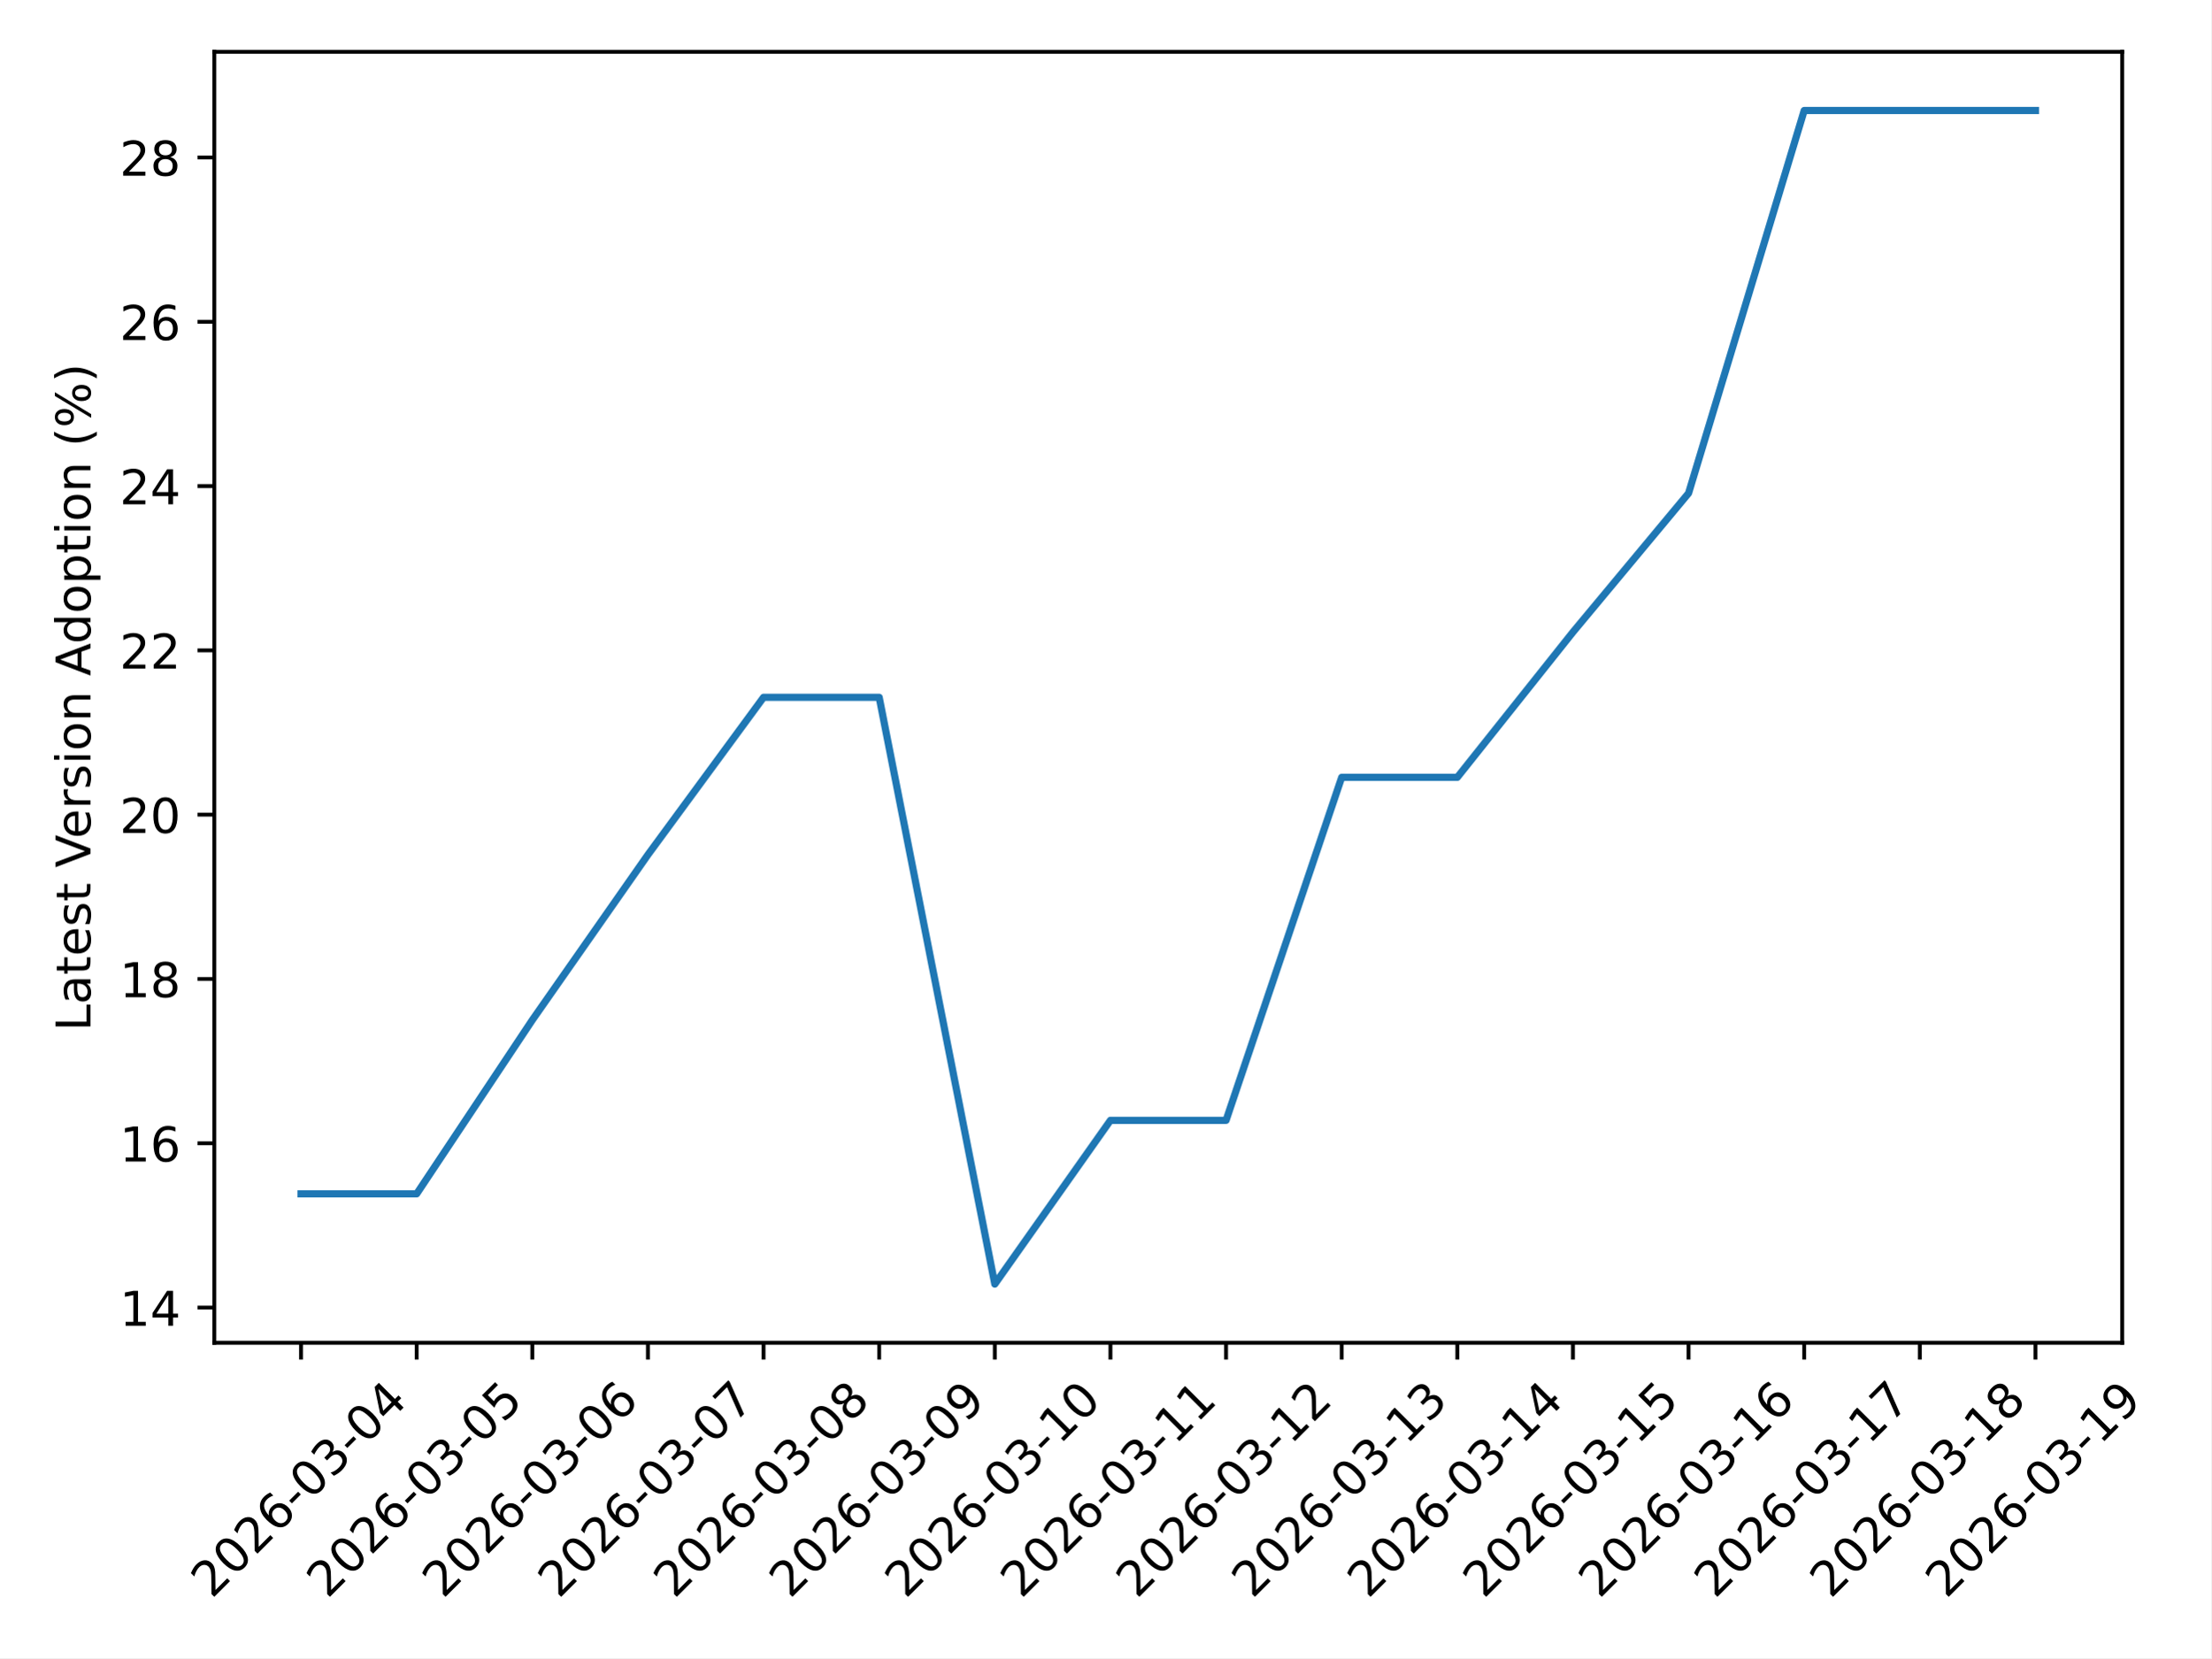
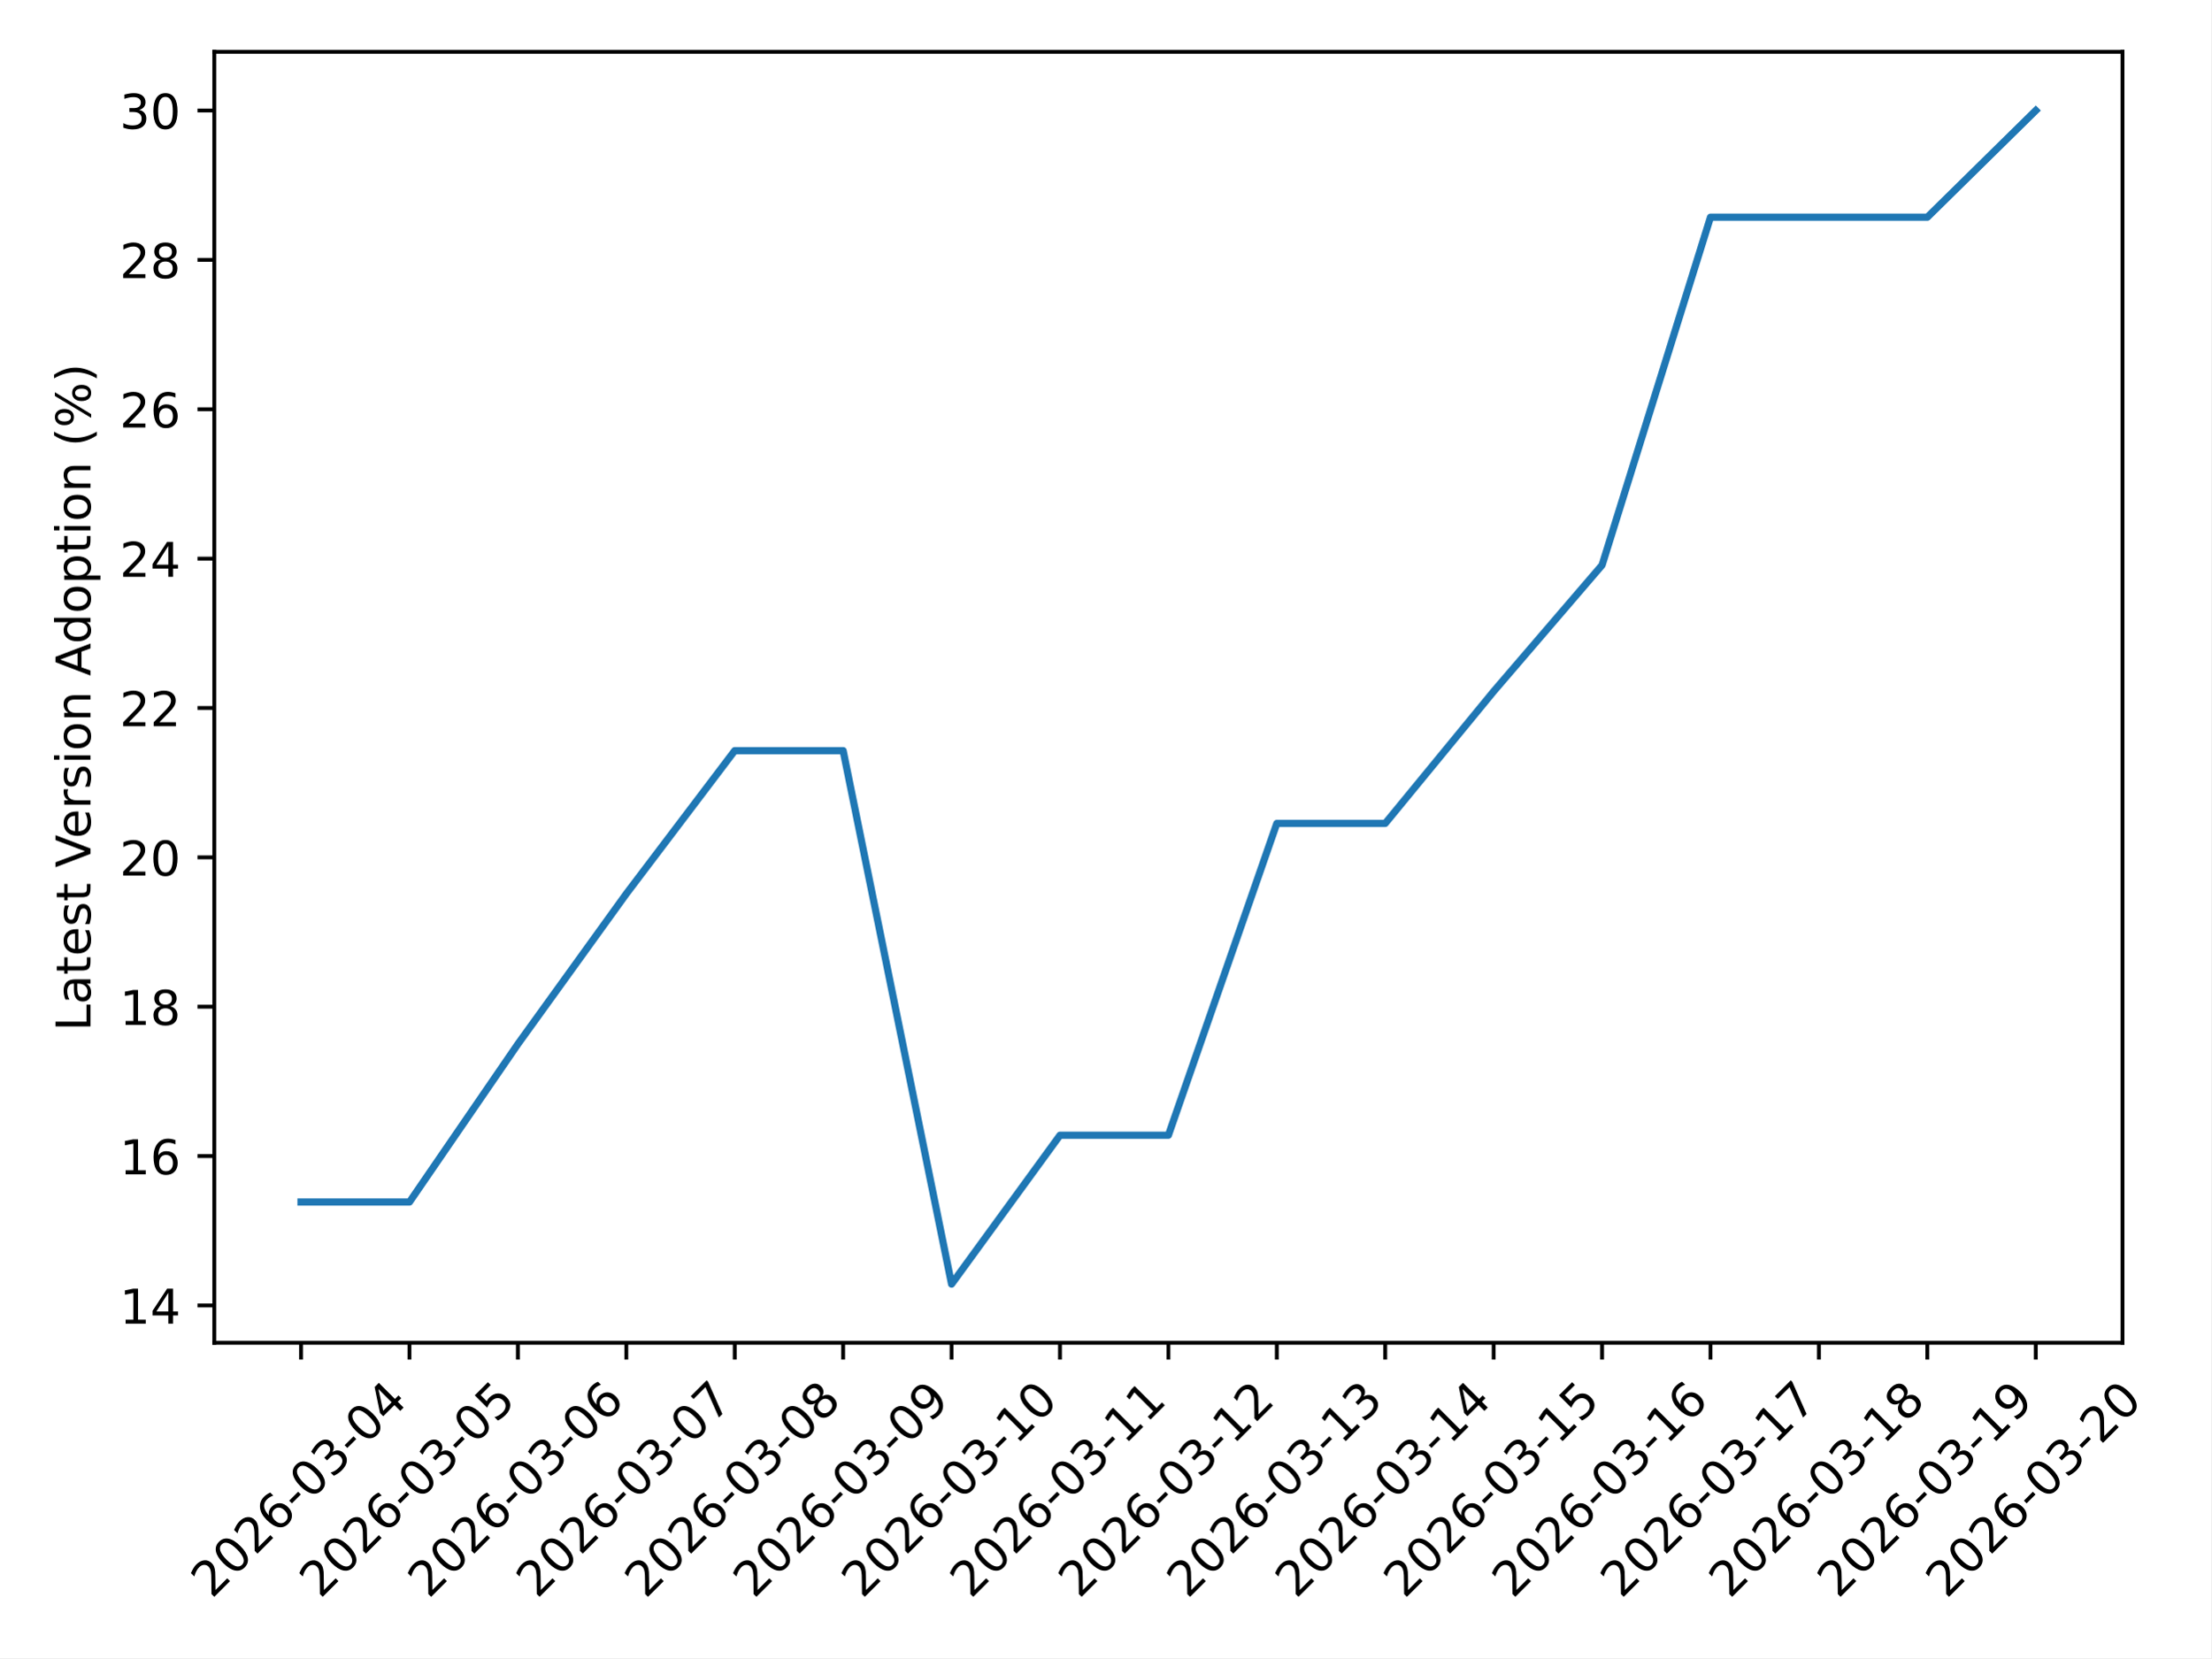
<svg xmlns="http://www.w3.org/2000/svg" xmlns:xlink="http://www.w3.org/1999/xlink" width="460.8pt" height="345.6pt" viewBox="0 0 460.8 345.6" version="1.1">
  <defs>
    <style type="text/css">*{stroke-linejoin: round; stroke-linecap: butt}</style>
  </defs>
  <g id="figure_1">
    <g id="patch_1">
      <path d="M 0 345.6  L 460.8 345.6  L 460.8 0  L 0 0  z " style="fill: #ffffff" />
    </g>
    <g id="axes_1">
      <g id="patch_2">
-         <path d="M 44.66 279.879  L 442.272 279.879  L 442.272 10.8  L 44.66 10.8  z " style="fill: #ffffff" />
+         <path d="M 44.66 279.879  L 442.336 279.879  L 442.336 10.8  L 44.66 10.8  z " style="fill: #ffffff" />
      </g>
      <g id="matplotlib.axis_1">
        <g id="xtick_1">
          <g id="line2d_1">
            <defs>
-               <path id="me29b261507" d="M 0 0  L 0 3.5  " style="stroke: #000000; stroke-width: 0.8" />
+               <path id="m768ea8f24a" d="M 0 0  L 0 3.5  " style="stroke: #000000; stroke-width: 0.8" />
            </defs>
            <g>
-               <use xlink:href="#me29b261507" x="62.733" y="279.879" style="stroke: #000000; stroke-width: 0.8" />
+               <use xlink:href="#m768ea8f24a" x="62.736" y="279.879" style="stroke: #000000; stroke-width: 0.8" />
            </g>
          </g>
          <g id="text_1">
-             <g transform="translate(44.13749 333.3462) rotate(-45) scale(0.1 -0.1)">
+             <g transform="translate(44.14038 333.3462) rotate(-45) scale(0.1 -0.1)">
              <defs>
                <path id="DejaVuSans-32" d="M 1228 531  L 3431 531  L 3431 0  L 469 0  L 469 531  Q 828 903 1448 1529  Q 2069 2156 2228 2338  Q 2531 2678 2651 2914  Q 2772 3150 2772 3378  Q 2772 3750 2511 3984  Q 2250 4219 1831 4219  Q 1534 4219 1204 4116  Q 875 4013 500 3803  L 500 4441  Q 881 4594 1212 4672  Q 1544 4750 1819 4750  Q 2544 4750 2975 4387  Q 3406 4025 3406 3419  Q 3406 3131 3298 2873  Q 3191 2616 2906 2266  Q 2828 2175 2409 1742  Q 1991 1309 1228 531  z " transform="scale(0.015625)" />
                <path id="DejaVuSans-30" d="M 2034 4250  Q 1547 4250 1301 3770  Q 1056 3291 1056 2328  Q 1056 1369 1301 889  Q 1547 409 2034 409  Q 2525 409 2770 889  Q 3016 1369 3016 2328  Q 3016 3291 2770 3770  Q 2525 4250 2034 4250  z M 2034 4750  Q 2819 4750 3233 4129  Q 3647 3509 3647 2328  Q 3647 1150 3233 529  Q 2819 -91 2034 -91  Q 1250 -91 836 529  Q 422 1150 422 2328  Q 422 3509 836 4129  Q 1250 4750 2034 4750  z " transform="scale(0.015625)" />
                <path id="DejaVuSans-36" d="M 2113 2584  Q 1688 2584 1439 2293  Q 1191 2003 1191 1497  Q 1191 994 1439 701  Q 1688 409 2113 409  Q 2538 409 2786 701  Q 3034 994 3034 1497  Q 3034 2003 2786 2293  Q 2538 2584 2113 2584  z M 3366 4563  L 3366 3988  Q 3128 4100 2886 4159  Q 2644 4219 2406 4219  Q 1781 4219 1451 3797  Q 1122 3375 1075 2522  Q 1259 2794 1537 2939  Q 1816 3084 2150 3084  Q 2853 3084 3261 2657  Q 3669 2231 3669 1497  Q 3669 778 3244 343  Q 2819 -91 2113 -91  Q 1303 -91 875 529  Q 447 1150 447 2328  Q 447 3434 972 4092  Q 1497 4750 2381 4750  Q 2619 4750 2861 4703  Q 3103 4656 3366 4563  z " transform="scale(0.015625)" />
                <path id="DejaVuSans-2d" d="M 313 2009  L 1997 2009  L 1997 1497  L 313 1497  L 313 2009  z " transform="scale(0.015625)" />
                <path id="DejaVuSans-33" d="M 2597 2516  Q 3050 2419 3304 2112  Q 3559 1806 3559 1356  Q 3559 666 3084 287  Q 2609 -91 1734 -91  Q 1441 -91 1130 -33  Q 819 25 488 141  L 488 750  Q 750 597 1062 519  Q 1375 441 1716 441  Q 2309 441 2620 675  Q 2931 909 2931 1356  Q 2931 1769 2642 2001  Q 2353 2234 1838 2234  L 1294 2234  L 1294 2753  L 1863 2753  Q 2328 2753 2575 2939  Q 2822 3125 2822 3475  Q 2822 3834 2567 4026  Q 2313 4219 1838 4219  Q 1578 4219 1281 4162  Q 984 4106 628 3988  L 628 4550  Q 988 4650 1302 4700  Q 1616 4750 1894 4750  Q 2613 4750 3031 4423  Q 3450 4097 3450 3541  Q 3450 3153 3228 2886  Q 3006 2619 2597 2516  z " transform="scale(0.015625)" />
                <path id="DejaVuSans-34" d="M 2419 4116  L 825 1625  L 2419 1625  L 2419 4116  z M 2253 4666  L 3047 4666  L 3047 1625  L 3713 1625  L 3713 1100  L 3047 1100  L 3047 0  L 2419 0  L 2419 1100  L 313 1100  L 313 1709  L 2253 4666  z " transform="scale(0.015625)" />
              </defs>
              <use xlink:href="#DejaVuSans-32" />
              <use xlink:href="#DejaVuSans-30" transform="translate(63.62305 0)" />
              <use xlink:href="#DejaVuSans-32" transform="translate(127.2461 0)" />
              <use xlink:href="#DejaVuSans-36" transform="translate(190.8691 0)" />
              <use xlink:href="#DejaVuSans-2d" transform="translate(254.4922 0)" />
              <use xlink:href="#DejaVuSans-30" transform="translate(290.5762 0)" />
              <use xlink:href="#DejaVuSans-33" transform="translate(354.1992 0)" />
              <use xlink:href="#DejaVuSans-2d" transform="translate(417.8223 0)" />
              <use xlink:href="#DejaVuSans-30" transform="translate(453.9062 0)" />
              <use xlink:href="#DejaVuSans-34" transform="translate(517.5293 0)" />
            </g>
          </g>
        </g>
        <g id="xtick_2">
          <g id="line2d_2">
            <g>
-               <use xlink:href="#me29b261507" x="86.831" y="279.879" style="stroke: #000000; stroke-width: 0.8" />
+               <use xlink:href="#m768ea8f24a" x="85.331" y="279.879" style="stroke: #000000; stroke-width: 0.8" />
            </g>
          </g>
          <g id="text_2">
-             <g transform="translate(68.23521 333.3462) rotate(-45) scale(0.1 -0.1)">
+             <g transform="translate(66.73561 333.3462) rotate(-45) scale(0.1 -0.1)">
              <defs>
                <path id="DejaVuSans-35" d="M 691 4666  L 3169 4666  L 3169 4134  L 1269 4134  L 1269 2991  Q 1406 3038 1543 3061  Q 1681 3084 1819 3084  Q 2600 3084 3056 2656  Q 3513 2228 3513 1497  Q 3513 744 3044 326  Q 2575 -91 1722 -91  Q 1428 -91 1123 -41  Q 819 9 494 109  L 494 744  Q 775 591 1075 516  Q 1375 441 1709 441  Q 2250 441 2565 725  Q 2881 1009 2881 1497  Q 2881 1984 2565 2268  Q 2250 2553 1709 2553  Q 1456 2553 1204 2497  Q 953 2441 691 2322  L 691 4666  z " transform="scale(0.015625)" />
              </defs>
              <use xlink:href="#DejaVuSans-32" />
              <use xlink:href="#DejaVuSans-30" transform="translate(63.62305 0)" />
              <use xlink:href="#DejaVuSans-32" transform="translate(127.2461 0)" />
              <use xlink:href="#DejaVuSans-36" transform="translate(190.8691 0)" />
              <use xlink:href="#DejaVuSans-2d" transform="translate(254.4922 0)" />
              <use xlink:href="#DejaVuSans-30" transform="translate(290.5762 0)" />
              <use xlink:href="#DejaVuSans-33" transform="translate(354.1992 0)" />
              <use xlink:href="#DejaVuSans-2d" transform="translate(417.8223 0)" />
              <use xlink:href="#DejaVuSans-30" transform="translate(453.9062 0)" />
              <use xlink:href="#DejaVuSans-35" transform="translate(517.5293 0)" />
            </g>
          </g>
        </g>
        <g id="xtick_3">
          <g id="line2d_3">
            <g>
-               <use xlink:href="#me29b261507" x="110.929" y="279.879" style="stroke: #000000; stroke-width: 0.8" />
+               <use xlink:href="#m768ea8f24a" x="107.927" y="279.879" style="stroke: #000000; stroke-width: 0.8" />
            </g>
          </g>
          <g id="text_3">
-             <g transform="translate(92.33293 333.3462) rotate(-45) scale(0.1 -0.1)">
+             <g transform="translate(89.33084 333.3462) rotate(-45) scale(0.1 -0.1)">
              <use xlink:href="#DejaVuSans-32" />
              <use xlink:href="#DejaVuSans-30" transform="translate(63.62305 0)" />
              <use xlink:href="#DejaVuSans-32" transform="translate(127.2461 0)" />
              <use xlink:href="#DejaVuSans-36" transform="translate(190.8691 0)" />
              <use xlink:href="#DejaVuSans-2d" transform="translate(254.4922 0)" />
              <use xlink:href="#DejaVuSans-30" transform="translate(290.5762 0)" />
              <use xlink:href="#DejaVuSans-33" transform="translate(354.1992 0)" />
              <use xlink:href="#DejaVuSans-2d" transform="translate(417.8223 0)" />
              <use xlink:href="#DejaVuSans-30" transform="translate(453.9062 0)" />
              <use xlink:href="#DejaVuSans-36" transform="translate(517.5293 0)" />
            </g>
          </g>
        </g>
        <g id="xtick_4">
          <g id="line2d_4">
            <g>
-               <use xlink:href="#me29b261507" x="135.026" y="279.879" style="stroke: #000000; stroke-width: 0.8" />
+               <use xlink:href="#m768ea8f24a" x="130.522" y="279.879" style="stroke: #000000; stroke-width: 0.8" />
            </g>
          </g>
          <g id="text_4">
-             <g transform="translate(116.4307 333.3462) rotate(-45) scale(0.1 -0.1)">
+             <g transform="translate(111.9261 333.3462) rotate(-45) scale(0.1 -0.1)">
              <defs>
                <path id="DejaVuSans-37" d="M 525 4666  L 3525 4666  L 3525 4397  L 1831 0  L 1172 0  L 2766 4134  L 525 4134  L 525 4666  z " transform="scale(0.015625)" />
              </defs>
              <use xlink:href="#DejaVuSans-32" />
              <use xlink:href="#DejaVuSans-30" transform="translate(63.62305 0)" />
              <use xlink:href="#DejaVuSans-32" transform="translate(127.2461 0)" />
              <use xlink:href="#DejaVuSans-36" transform="translate(190.8691 0)" />
              <use xlink:href="#DejaVuSans-2d" transform="translate(254.4922 0)" />
              <use xlink:href="#DejaVuSans-30" transform="translate(290.5762 0)" />
              <use xlink:href="#DejaVuSans-33" transform="translate(354.1992 0)" />
              <use xlink:href="#DejaVuSans-2d" transform="translate(417.8223 0)" />
              <use xlink:href="#DejaVuSans-30" transform="translate(453.9062 0)" />
              <use xlink:href="#DejaVuSans-37" transform="translate(517.5293 0)" />
            </g>
          </g>
        </g>
        <g id="xtick_5">
          <g id="line2d_5">
            <g>
-               <use xlink:href="#me29b261507" x="159.124" y="279.879" style="stroke: #000000; stroke-width: 0.8" />
+               <use xlink:href="#m768ea8f24a" x="153.117" y="279.879" style="stroke: #000000; stroke-width: 0.8" />
            </g>
          </g>
          <g id="text_5">
-             <g transform="translate(140.5284 333.3462) rotate(-45) scale(0.1 -0.1)">
+             <g transform="translate(134.5213 333.3462) rotate(-45) scale(0.1 -0.1)">
              <defs>
                <path id="DejaVuSans-38" d="M 2034 2216  Q 1584 2216 1326 1975  Q 1069 1734 1069 1313  Q 1069 891 1326 650  Q 1584 409 2034 409  Q 2484 409 2743 651  Q 3003 894 3003 1313  Q 3003 1734 2745 1975  Q 2488 2216 2034 2216  z M 1403 2484  Q 997 2584 770 2862  Q 544 3141 544 3541  Q 544 4100 942 4425  Q 1341 4750 2034 4750  Q 2731 4750 3128 4425  Q 3525 4100 3525 3541  Q 3525 3141 3298 2862  Q 3072 2584 2669 2484  Q 3125 2378 3379 2068  Q 3634 1759 3634 1313  Q 3634 634 3220 271  Q 2806 -91 2034 -91  Q 1263 -91 848 271  Q 434 634 434 1313  Q 434 1759 690 2068  Q 947 2378 1403 2484  z M 1172 3481  Q 1172 3119 1398 2916  Q 1625 2713 2034 2713  Q 2441 2713 2670 2916  Q 2900 3119 2900 3481  Q 2900 3844 2670 4047  Q 2441 4250 2034 4250  Q 1625 4250 1398 4047  Q 1172 3844 1172 3481  z " transform="scale(0.015625)" />
              </defs>
              <use xlink:href="#DejaVuSans-32" />
              <use xlink:href="#DejaVuSans-30" transform="translate(63.62305 0)" />
              <use xlink:href="#DejaVuSans-32" transform="translate(127.2461 0)" />
              <use xlink:href="#DejaVuSans-36" transform="translate(190.8691 0)" />
              <use xlink:href="#DejaVuSans-2d" transform="translate(254.4922 0)" />
              <use xlink:href="#DejaVuSans-30" transform="translate(290.5762 0)" />
              <use xlink:href="#DejaVuSans-33" transform="translate(354.1992 0)" />
              <use xlink:href="#DejaVuSans-2d" transform="translate(417.8223 0)" />
              <use xlink:href="#DejaVuSans-30" transform="translate(453.9062 0)" />
              <use xlink:href="#DejaVuSans-38" transform="translate(517.5293 0)" />
            </g>
          </g>
        </g>
        <g id="xtick_6">
          <g id="line2d_6">
            <g>
-               <use xlink:href="#me29b261507" x="183.222" y="279.879" style="stroke: #000000; stroke-width: 0.8" />
+               <use xlink:href="#m768ea8f24a" x="175.712" y="279.879" style="stroke: #000000; stroke-width: 0.8" />
            </g>
          </g>
          <g id="text_6">
-             <g transform="translate(164.6261 333.3462) rotate(-45) scale(0.1 -0.1)">
+             <g transform="translate(157.1165 333.3462) rotate(-45) scale(0.1 -0.1)">
              <defs>
                <path id="DejaVuSans-39" d="M 703 97  L 703 672  Q 941 559 1184 500  Q 1428 441 1663 441  Q 2288 441 2617 861  Q 2947 1281 2994 2138  Q 2813 1869 2534 1725  Q 2256 1581 1919 1581  Q 1219 1581 811 2004  Q 403 2428 403 3163  Q 403 3881 828 4315  Q 1253 4750 1959 4750  Q 2769 4750 3195 4129  Q 3622 3509 3622 2328  Q 3622 1225 3098 567  Q 2575 -91 1691 -91  Q 1453 -91 1209 -44  Q 966 3 703 97  z M 1959 2075  Q 2384 2075 2632 2365  Q 2881 2656 2881 3163  Q 2881 3666 2632 3958  Q 2384 4250 1959 4250  Q 1534 4250 1286 3958  Q 1038 3666 1038 3163  Q 1038 2656 1286 2365  Q 1534 2075 1959 2075  z " transform="scale(0.015625)" />
              </defs>
              <use xlink:href="#DejaVuSans-32" />
              <use xlink:href="#DejaVuSans-30" transform="translate(63.62305 0)" />
              <use xlink:href="#DejaVuSans-32" transform="translate(127.2461 0)" />
              <use xlink:href="#DejaVuSans-36" transform="translate(190.8691 0)" />
              <use xlink:href="#DejaVuSans-2d" transform="translate(254.4922 0)" />
              <use xlink:href="#DejaVuSans-30" transform="translate(290.5762 0)" />
              <use xlink:href="#DejaVuSans-33" transform="translate(354.1992 0)" />
              <use xlink:href="#DejaVuSans-2d" transform="translate(417.8223 0)" />
              <use xlink:href="#DejaVuSans-30" transform="translate(453.9062 0)" />
              <use xlink:href="#DejaVuSans-39" transform="translate(517.5293 0)" />
            </g>
          </g>
        </g>
        <g id="xtick_7">
          <g id="line2d_7">
            <g>
-               <use xlink:href="#me29b261507" x="207.32" y="279.879" style="stroke: #000000; stroke-width: 0.8" />
+               <use xlink:href="#m768ea8f24a" x="198.308" y="279.879" style="stroke: #000000; stroke-width: 0.8" />
            </g>
          </g>
          <g id="text_7">
-             <g transform="translate(188.7238 333.3462) rotate(-45) scale(0.1 -0.1)">
+             <g transform="translate(179.7118 333.3462) rotate(-45) scale(0.1 -0.1)">
              <defs>
                <path id="DejaVuSans-31" d="M 794 531  L 1825 531  L 1825 4091  L 703 3866  L 703 4441  L 1819 4666  L 2450 4666  L 2450 531  L 3481 531  L 3481 0  L 794 0  L 794 531  z " transform="scale(0.015625)" />
              </defs>
              <use xlink:href="#DejaVuSans-32" />
              <use xlink:href="#DejaVuSans-30" transform="translate(63.62305 0)" />
              <use xlink:href="#DejaVuSans-32" transform="translate(127.2461 0)" />
              <use xlink:href="#DejaVuSans-36" transform="translate(190.8691 0)" />
              <use xlink:href="#DejaVuSans-2d" transform="translate(254.4922 0)" />
              <use xlink:href="#DejaVuSans-30" transform="translate(290.5762 0)" />
              <use xlink:href="#DejaVuSans-33" transform="translate(354.1992 0)" />
              <use xlink:href="#DejaVuSans-2d" transform="translate(417.8223 0)" />
              <use xlink:href="#DejaVuSans-31" transform="translate(453.9062 0)" />
              <use xlink:href="#DejaVuSans-30" transform="translate(517.5293 0)" />
            </g>
          </g>
        </g>
        <g id="xtick_8">
          <g id="line2d_8">
            <g>
-               <use xlink:href="#me29b261507" x="231.417" y="279.879" style="stroke: #000000; stroke-width: 0.8" />
+               <use xlink:href="#m768ea8f24a" x="220.903" y="279.879" style="stroke: #000000; stroke-width: 0.8" />
            </g>
          </g>
          <g id="text_8">
-             <g transform="translate(212.8215 333.3462) rotate(-45) scale(0.1 -0.1)">
+             <g transform="translate(202.307 333.3462) rotate(-45) scale(0.1 -0.1)">
              <use xlink:href="#DejaVuSans-32" />
              <use xlink:href="#DejaVuSans-30" transform="translate(63.62305 0)" />
              <use xlink:href="#DejaVuSans-32" transform="translate(127.2461 0)" />
              <use xlink:href="#DejaVuSans-36" transform="translate(190.8691 0)" />
              <use xlink:href="#DejaVuSans-2d" transform="translate(254.4922 0)" />
              <use xlink:href="#DejaVuSans-30" transform="translate(290.5762 0)" />
              <use xlink:href="#DejaVuSans-33" transform="translate(354.1992 0)" />
              <use xlink:href="#DejaVuSans-2d" transform="translate(417.8223 0)" />
              <use xlink:href="#DejaVuSans-31" transform="translate(453.9062 0)" />
              <use xlink:href="#DejaVuSans-31" transform="translate(517.5293 0)" />
            </g>
          </g>
        </g>
        <g id="xtick_9">
          <g id="line2d_9">
            <g>
-               <use xlink:href="#me29b261507" x="255.515" y="279.879" style="stroke: #000000; stroke-width: 0.8" />
+               <use xlink:href="#m768ea8f24a" x="243.498" y="279.879" style="stroke: #000000; stroke-width: 0.8" />
            </g>
          </g>
          <g id="text_9">
-             <g transform="translate(236.9193 333.3462) rotate(-45) scale(0.1 -0.1)">
+             <g transform="translate(224.9022 333.3462) rotate(-45) scale(0.1 -0.1)">
              <use xlink:href="#DejaVuSans-32" />
              <use xlink:href="#DejaVuSans-30" transform="translate(63.62305 0)" />
              <use xlink:href="#DejaVuSans-32" transform="translate(127.2461 0)" />
              <use xlink:href="#DejaVuSans-36" transform="translate(190.8691 0)" />
              <use xlink:href="#DejaVuSans-2d" transform="translate(254.4922 0)" />
              <use xlink:href="#DejaVuSans-30" transform="translate(290.5762 0)" />
              <use xlink:href="#DejaVuSans-33" transform="translate(354.1992 0)" />
              <use xlink:href="#DejaVuSans-2d" transform="translate(417.8223 0)" />
              <use xlink:href="#DejaVuSans-31" transform="translate(453.9062 0)" />
              <use xlink:href="#DejaVuSans-32" transform="translate(517.5293 0)" />
            </g>
          </g>
        </g>
        <g id="xtick_10">
          <g id="line2d_10">
            <g>
-               <use xlink:href="#me29b261507" x="279.613" y="279.879" style="stroke: #000000; stroke-width: 0.8" />
+               <use xlink:href="#m768ea8f24a" x="266.093" y="279.879" style="stroke: #000000; stroke-width: 0.8" />
            </g>
          </g>
          <g id="text_10">
-             <g transform="translate(261.017 333.3462) rotate(-45) scale(0.1 -0.1)">
+             <g transform="translate(247.4975 333.3462) rotate(-45) scale(0.1 -0.1)">
              <use xlink:href="#DejaVuSans-32" />
              <use xlink:href="#DejaVuSans-30" transform="translate(63.62305 0)" />
              <use xlink:href="#DejaVuSans-32" transform="translate(127.2461 0)" />
              <use xlink:href="#DejaVuSans-36" transform="translate(190.8691 0)" />
              <use xlink:href="#DejaVuSans-2d" transform="translate(254.4922 0)" />
              <use xlink:href="#DejaVuSans-30" transform="translate(290.5762 0)" />
              <use xlink:href="#DejaVuSans-33" transform="translate(354.1992 0)" />
              <use xlink:href="#DejaVuSans-2d" transform="translate(417.8223 0)" />
              <use xlink:href="#DejaVuSans-31" transform="translate(453.9062 0)" />
              <use xlink:href="#DejaVuSans-33" transform="translate(517.5293 0)" />
            </g>
          </g>
        </g>
        <g id="xtick_11">
          <g id="line2d_11">
            <g>
-               <use xlink:href="#me29b261507" x="303.711" y="279.879" style="stroke: #000000; stroke-width: 0.8" />
+               <use xlink:href="#m768ea8f24a" x="288.688" y="279.879" style="stroke: #000000; stroke-width: 0.8" />
            </g>
          </g>
          <g id="text_11">
-             <g transform="translate(285.1147 333.3462) rotate(-45) scale(0.1 -0.1)">
+             <g transform="translate(270.0927 333.3462) rotate(-45) scale(0.1 -0.1)">
              <use xlink:href="#DejaVuSans-32" />
              <use xlink:href="#DejaVuSans-30" transform="translate(63.62305 0)" />
              <use xlink:href="#DejaVuSans-32" transform="translate(127.2461 0)" />
              <use xlink:href="#DejaVuSans-36" transform="translate(190.8691 0)" />
              <use xlink:href="#DejaVuSans-2d" transform="translate(254.4922 0)" />
              <use xlink:href="#DejaVuSans-30" transform="translate(290.5762 0)" />
              <use xlink:href="#DejaVuSans-33" transform="translate(354.1992 0)" />
              <use xlink:href="#DejaVuSans-2d" transform="translate(417.8223 0)" />
              <use xlink:href="#DejaVuSans-31" transform="translate(453.9062 0)" />
              <use xlink:href="#DejaVuSans-34" transform="translate(517.5293 0)" />
            </g>
          </g>
        </g>
        <g id="xtick_12">
          <g id="line2d_12">
            <g>
-               <use xlink:href="#me29b261507" x="327.808" y="279.879" style="stroke: #000000; stroke-width: 0.8" />
+               <use xlink:href="#m768ea8f24a" x="311.284" y="279.879" style="stroke: #000000; stroke-width: 0.8" />
            </g>
          </g>
          <g id="text_12">
-             <g transform="translate(309.2124 333.3462) rotate(-45) scale(0.1 -0.1)">
+             <g transform="translate(292.6879 333.3462) rotate(-45) scale(0.1 -0.1)">
              <use xlink:href="#DejaVuSans-32" />
              <use xlink:href="#DejaVuSans-30" transform="translate(63.62305 0)" />
              <use xlink:href="#DejaVuSans-32" transform="translate(127.2461 0)" />
              <use xlink:href="#DejaVuSans-36" transform="translate(190.8691 0)" />
              <use xlink:href="#DejaVuSans-2d" transform="translate(254.4922 0)" />
              <use xlink:href="#DejaVuSans-30" transform="translate(290.5762 0)" />
              <use xlink:href="#DejaVuSans-33" transform="translate(354.1992 0)" />
              <use xlink:href="#DejaVuSans-2d" transform="translate(417.8223 0)" />
              <use xlink:href="#DejaVuSans-31" transform="translate(453.9062 0)" />
              <use xlink:href="#DejaVuSans-35" transform="translate(517.5293 0)" />
            </g>
          </g>
        </g>
        <g id="xtick_13">
          <g id="line2d_13">
            <g>
-               <use xlink:href="#me29b261507" x="351.906" y="279.879" style="stroke: #000000; stroke-width: 0.8" />
+               <use xlink:href="#m768ea8f24a" x="333.879" y="279.879" style="stroke: #000000; stroke-width: 0.8" />
            </g>
          </g>
          <g id="text_13">
-             <g transform="translate(333.3102 333.3462) rotate(-45) scale(0.1 -0.1)">
+             <g transform="translate(315.2831 333.3462) rotate(-45) scale(0.1 -0.1)">
              <use xlink:href="#DejaVuSans-32" />
              <use xlink:href="#DejaVuSans-30" transform="translate(63.62305 0)" />
              <use xlink:href="#DejaVuSans-32" transform="translate(127.2461 0)" />
              <use xlink:href="#DejaVuSans-36" transform="translate(190.8691 0)" />
              <use xlink:href="#DejaVuSans-2d" transform="translate(254.4922 0)" />
              <use xlink:href="#DejaVuSans-30" transform="translate(290.5762 0)" />
              <use xlink:href="#DejaVuSans-33" transform="translate(354.1992 0)" />
              <use xlink:href="#DejaVuSans-2d" transform="translate(417.8223 0)" />
              <use xlink:href="#DejaVuSans-31" transform="translate(453.9062 0)" />
              <use xlink:href="#DejaVuSans-36" transform="translate(517.5293 0)" />
            </g>
          </g>
        </g>
        <g id="xtick_14">
          <g id="line2d_14">
            <g>
-               <use xlink:href="#me29b261507" x="376.004" y="279.879" style="stroke: #000000; stroke-width: 0.8" />
+               <use xlink:href="#m768ea8f24a" x="356.474" y="279.879" style="stroke: #000000; stroke-width: 0.8" />
            </g>
          </g>
          <g id="text_14">
-             <g transform="translate(357.4079 333.3462) rotate(-45) scale(0.1 -0.1)">
+             <g transform="translate(337.8784 333.3462) rotate(-45) scale(0.1 -0.1)">
              <use xlink:href="#DejaVuSans-32" />
              <use xlink:href="#DejaVuSans-30" transform="translate(63.62305 0)" />
              <use xlink:href="#DejaVuSans-32" transform="translate(127.2461 0)" />
              <use xlink:href="#DejaVuSans-36" transform="translate(190.8691 0)" />
              <use xlink:href="#DejaVuSans-2d" transform="translate(254.4922 0)" />
              <use xlink:href="#DejaVuSans-30" transform="translate(290.5762 0)" />
              <use xlink:href="#DejaVuSans-33" transform="translate(354.1992 0)" />
              <use xlink:href="#DejaVuSans-2d" transform="translate(417.8223 0)" />
              <use xlink:href="#DejaVuSans-31" transform="translate(453.9062 0)" />
              <use xlink:href="#DejaVuSans-37" transform="translate(517.5293 0)" />
            </g>
          </g>
        </g>
        <g id="xtick_15">
          <g id="line2d_15">
            <g>
-               <use xlink:href="#me29b261507" x="400.101" y="279.879" style="stroke: #000000; stroke-width: 0.8" />
+               <use xlink:href="#m768ea8f24a" x="379.069" y="279.879" style="stroke: #000000; stroke-width: 0.8" />
            </g>
          </g>
          <g id="text_15">
-             <g transform="translate(381.5056 333.3462) rotate(-45) scale(0.1 -0.1)">
+             <g transform="translate(360.4736 333.3462) rotate(-45) scale(0.1 -0.1)">
              <use xlink:href="#DejaVuSans-32" />
              <use xlink:href="#DejaVuSans-30" transform="translate(63.62305 0)" />
              <use xlink:href="#DejaVuSans-32" transform="translate(127.2461 0)" />
              <use xlink:href="#DejaVuSans-36" transform="translate(190.8691 0)" />
              <use xlink:href="#DejaVuSans-2d" transform="translate(254.4922 0)" />
              <use xlink:href="#DejaVuSans-30" transform="translate(290.5762 0)" />
              <use xlink:href="#DejaVuSans-33" transform="translate(354.1992 0)" />
              <use xlink:href="#DejaVuSans-2d" transform="translate(417.8223 0)" />
              <use xlink:href="#DejaVuSans-31" transform="translate(453.9062 0)" />
              <use xlink:href="#DejaVuSans-38" transform="translate(517.5293 0)" />
            </g>
          </g>
        </g>
        <g id="xtick_16">
          <g id="line2d_16">
            <g>
-               <use xlink:href="#me29b261507" x="424.199" y="279.879" style="stroke: #000000; stroke-width: 0.8" />
+               <use xlink:href="#m768ea8f24a" x="401.665" y="279.879" style="stroke: #000000; stroke-width: 0.8" />
            </g>
          </g>
          <g id="text_16">
-             <g transform="translate(405.6033 333.3462) rotate(-45) scale(0.1 -0.1)">
+             <g transform="translate(383.0688 333.3462) rotate(-45) scale(0.1 -0.1)">
              <use xlink:href="#DejaVuSans-32" />
              <use xlink:href="#DejaVuSans-30" transform="translate(63.62305 0)" />
              <use xlink:href="#DejaVuSans-32" transform="translate(127.2461 0)" />
              <use xlink:href="#DejaVuSans-36" transform="translate(190.8691 0)" />
              <use xlink:href="#DejaVuSans-2d" transform="translate(254.4922 0)" />
              <use xlink:href="#DejaVuSans-30" transform="translate(290.5762 0)" />
              <use xlink:href="#DejaVuSans-33" transform="translate(354.1992 0)" />
              <use xlink:href="#DejaVuSans-2d" transform="translate(417.8223 0)" />
              <use xlink:href="#DejaVuSans-31" transform="translate(453.9062 0)" />
              <use xlink:href="#DejaVuSans-39" transform="translate(517.5293 0)" />
+             </g>
+           </g>
+         </g>
+         <g id="xtick_17">
+           <g id="line2d_17">
+             <g>
+               <use xlink:href="#m768ea8f24a" x="424.26" y="279.879" style="stroke: #000000; stroke-width: 0.8" />
+             </g>
+           </g>
+           <g id="text_17">
+             <g transform="translate(405.6641 333.3462) rotate(-45) scale(0.1 -0.1)">
+               <use xlink:href="#DejaVuSans-32" />
+               <use xlink:href="#DejaVuSans-30" transform="translate(63.62305 0)" />
+               <use xlink:href="#DejaVuSans-32" transform="translate(127.2461 0)" />
+               <use xlink:href="#DejaVuSans-36" transform="translate(190.8691 0)" />
+               <use xlink:href="#DejaVuSans-2d" transform="translate(254.4922 0)" />
+               <use xlink:href="#DejaVuSans-30" transform="translate(290.5762 0)" />
+               <use xlink:href="#DejaVuSans-33" transform="translate(354.1992 0)" />
+               <use xlink:href="#DejaVuSans-2d" transform="translate(417.8223 0)" />
+               <use xlink:href="#DejaVuSans-32" transform="translate(453.9062 0)" />
+               <use xlink:href="#DejaVuSans-30" transform="translate(517.5293 0)" />
            </g>
          </g>
        </g>
      </g>
      <g id="matplotlib.axis_2">
        <g id="ytick_1">
-           <g id="line2d_17">
+           <g id="line2d_18">
            <defs>
-               <path id="m931524b5b3" d="M 0 0  L -3.5 0  " style="stroke: #000000; stroke-width: 0.8" />
+               <path id="mc988a49733" d="M 0 0  L -3.5 0  " style="stroke: #000000; stroke-width: 0.8" />
            </defs>
            <g>
-               <use xlink:href="#m931524b5b3" x="44.66" y="272.541" style="stroke: #000000; stroke-width: 0.8" />
-             </g>
-           </g>
-           <g id="text_17">
-             <g transform="translate(24.935 276.3401) scale(0.1 -0.1)">
+               <use xlink:href="#mc988a49733" x="44.66" y="272.096" style="stroke: #000000; stroke-width: 0.8" />
+             </g>
+           </g>
+           <g id="text_18">
+             <g transform="translate(24.935 275.8953) scale(0.1 -0.1)">
              <use xlink:href="#DejaVuSans-31" />
              <use xlink:href="#DejaVuSans-34" transform="translate(63.62305 0)" />
            </g>
          </g>
        </g>
        <g id="ytick_2">
-           <g id="line2d_18">
-             <g>
-               <use xlink:href="#m931524b5b3" x="44.66" y="238.294" style="stroke: #000000; stroke-width: 0.8" />
-             </g>
-           </g>
-           <g id="text_18">
-             <g transform="translate(24.935 242.0936) scale(0.1 -0.1)">
+           <g id="line2d_19">
+             <g>
+               <use xlink:href="#mc988a49733" x="44.66" y="240.963" style="stroke: #000000; stroke-width: 0.8" />
+             </g>
+           </g>
+           <g id="text_19">
+             <g transform="translate(24.935 244.7622) scale(0.1 -0.1)">
              <use xlink:href="#DejaVuSans-31" />
              <use xlink:href="#DejaVuSans-36" transform="translate(63.62305 0)" />
            </g>
          </g>
        </g>
        <g id="ytick_3">
-           <g id="line2d_19">
-             <g>
-               <use xlink:href="#m931524b5b3" x="44.66" y="204.048" style="stroke: #000000; stroke-width: 0.8" />
-             </g>
-           </g>
-           <g id="text_19">
-             <g transform="translate(24.935 207.8471) scale(0.1 -0.1)">
+           <g id="line2d_20">
+             <g>
+               <use xlink:href="#mc988a49733" x="44.66" y="209.83" style="stroke: #000000; stroke-width: 0.8" />
+             </g>
+           </g>
+           <g id="text_20">
+             <g transform="translate(24.935 213.629) scale(0.1 -0.1)">
              <use xlink:href="#DejaVuSans-31" />
              <use xlink:href="#DejaVuSans-38" transform="translate(63.62305 0)" />
            </g>
          </g>
        </g>
        <g id="ytick_4">
-           <g id="line2d_20">
-             <g>
-               <use xlink:href="#m931524b5b3" x="44.66" y="169.801" style="stroke: #000000; stroke-width: 0.8" />
-             </g>
-           </g>
-           <g id="text_20">
-             <g transform="translate(24.935 173.6007) scale(0.1 -0.1)">
+           <g id="line2d_21">
+             <g>
+               <use xlink:href="#mc988a49733" x="44.66" y="178.697" style="stroke: #000000; stroke-width: 0.8" />
+             </g>
+           </g>
+           <g id="text_21">
+             <g transform="translate(24.935 182.4959) scale(0.1 -0.1)">
              <use xlink:href="#DejaVuSans-32" />
              <use xlink:href="#DejaVuSans-30" transform="translate(63.62305 0)" />
            </g>
          </g>
        </g>
        <g id="ytick_5">
-           <g id="line2d_21">
-             <g>
-               <use xlink:href="#m931524b5b3" x="44.66" y="135.555" style="stroke: #000000; stroke-width: 0.8" />
-             </g>
-           </g>
-           <g id="text_21">
-             <g transform="translate(24.935 139.3542) scale(0.1 -0.1)">
+           <g id="line2d_22">
+             <g>
+               <use xlink:href="#mc988a49733" x="44.66" y="147.563" style="stroke: #000000; stroke-width: 0.8" />
+             </g>
+           </g>
+           <g id="text_22">
+             <g transform="translate(24.935 151.3627) scale(0.1 -0.1)">
              <use xlink:href="#DejaVuSans-32" />
              <use xlink:href="#DejaVuSans-32" transform="translate(63.62305 0)" />
            </g>
          </g>
        </g>
        <g id="ytick_6">
-           <g id="line2d_22">
-             <g>
-               <use xlink:href="#m931524b5b3" x="44.66" y="101.309" style="stroke: #000000; stroke-width: 0.8" />
-             </g>
-           </g>
-           <g id="text_22">
-             <g transform="translate(24.935 105.1077) scale(0.1 -0.1)">
+           <g id="line2d_23">
+             <g>
+               <use xlink:href="#mc988a49733" x="44.66" y="116.43" style="stroke: #000000; stroke-width: 0.8" />
+             </g>
+           </g>
+           <g id="text_23">
+             <g transform="translate(24.935 120.2296) scale(0.1 -0.1)">
              <use xlink:href="#DejaVuSans-32" />
              <use xlink:href="#DejaVuSans-34" transform="translate(63.62305 0)" />
            </g>
          </g>
        </g>
        <g id="ytick_7">
-           <g id="line2d_23">
-             <g>
-               <use xlink:href="#m931524b5b3" x="44.66" y="67.062" style="stroke: #000000; stroke-width: 0.8" />
-             </g>
-           </g>
-           <g id="text_23">
-             <g transform="translate(24.935 70.86127) scale(0.1 -0.1)">
+           <g id="line2d_24">
+             <g>
+               <use xlink:href="#mc988a49733" x="44.66" y="85.297" style="stroke: #000000; stroke-width: 0.8" />
+             </g>
+           </g>
+           <g id="text_24">
+             <g transform="translate(24.935 89.0964) scale(0.1 -0.1)">
              <use xlink:href="#DejaVuSans-32" />
              <use xlink:href="#DejaVuSans-36" transform="translate(63.62305 0)" />
            </g>
          </g>
        </g>
        <g id="ytick_8">
-           <g id="line2d_24">
-             <g>
-               <use xlink:href="#m931524b5b3" x="44.66" y="32.816" style="stroke: #000000; stroke-width: 0.8" />
-             </g>
-           </g>
-           <g id="text_24">
-             <g transform="translate(24.935 36.6148) scale(0.1 -0.1)">
+           <g id="line2d_25">
+             <g>
+               <use xlink:href="#mc988a49733" x="44.66" y="54.164" style="stroke: #000000; stroke-width: 0.8" />
+             </g>
+           </g>
+           <g id="text_25">
+             <g transform="translate(24.935 57.96325) scale(0.1 -0.1)">
              <use xlink:href="#DejaVuSans-32" />
              <use xlink:href="#DejaVuSans-38" transform="translate(63.62305 0)" />
            </g>
          </g>
        </g>
-         <g id="text_25">
+         <g id="ytick_9">
+           <g id="line2d_26">
+             <g>
+               <use xlink:href="#mc988a49733" x="44.66" y="23.031" style="stroke: #000000; stroke-width: 0.8" />
+             </g>
+           </g>
+           <g id="text_26">
+             <g transform="translate(24.935 26.8301) scale(0.1 -0.1)">
+               <use xlink:href="#DejaVuSans-33" />
+               <use xlink:href="#DejaVuSans-30" transform="translate(63.62305 0)" />
+             </g>
+           </g>
+         </g>
+         <g id="text_27">
          <g transform="translate(18.85531 214.9155) rotate(-90) scale(0.1 -0.1)">
            <defs>
              <path id="DejaVuSans-4c" d="M 628 4666  L 1259 4666  L 1259 531  L 3531 531  L 3531 0  L 628 0  L 628 4666  z " transform="scale(0.015625)" />
              <path id="DejaVuSans-61" d="M 2194 1759  Q 1497 1759 1228 1600  Q 959 1441 959 1056  Q 959 750 1161 570  Q 1363 391 1709 391  Q 2188 391 2477 730  Q 2766 1069 2766 1631  L 2766 1759  L 2194 1759  z M 3341 1997  L 3341 0  L 2766 0  L 2766 531  Q 2569 213 2275 61  Q 1981 -91 1556 -91  Q 1019 -91 701 211  Q 384 513 384 1019  Q 384 1609 779 1909  Q 1175 2209 1959 2209  L 2766 2209  L 2766 2266  Q 2766 2663 2505 2880  Q 2244 3097 1772 3097  Q 1472 3097 1187 3025  Q 903 2953 641 2809  L 641 3341  Q 956 3463 1253 3523  Q 1550 3584 1831 3584  Q 2591 3584 2966 3190  Q 3341 2797 3341 1997  z " transform="scale(0.015625)" />
              <path id="DejaVuSans-74" d="M 1172 4494  L 1172 3500  L 2356 3500  L 2356 3053  L 1172 3053  L 1172 1153  Q 1172 725 1289 603  Q 1406 481 1766 481  L 2356 481  L 2356 0  L 1766 0  Q 1100 0 847 248  Q 594 497 594 1153  L 594 3053  L 172 3053  L 172 3500  L 594 3500  L 594 4494  L 1172 4494  z " transform="scale(0.015625)" />
              <path id="DejaVuSans-65" d="M 3597 1894  L 3597 1613  L 953 1613  Q 991 1019 1311 708  Q 1631 397 2203 397  Q 2534 397 2845 478  Q 3156 559 3463 722  L 3463 178  Q 3153 47 2828 -22  Q 2503 -91 2169 -91  Q 1331 -91 842 396  Q 353 884 353 1716  Q 353 2575 817 3079  Q 1281 3584 2069 3584  Q 2775 3584 3186 3129  Q 3597 2675 3597 1894  z M 3022 2063  Q 3016 2534 2758 2815  Q 2500 3097 2075 3097  Q 1594 3097 1305 2825  Q 1016 2553 972 2059  L 3022 2063  z " transform="scale(0.015625)" />
              <path id="DejaVuSans-73" d="M 2834 3397  L 2834 2853  Q 2591 2978 2328 3040  Q 2066 3103 1784 3103  Q 1356 3103 1142 2972  Q 928 2841 928 2578  Q 928 2378 1081 2264  Q 1234 2150 1697 2047  L 1894 2003  Q 2506 1872 2764 1633  Q 3022 1394 3022 966  Q 3022 478 2636 193  Q 2250 -91 1575 -91  Q 1294 -91 989 -36  Q 684 19 347 128  L 347 722  Q 666 556 975 473  Q 1284 391 1588 391  Q 1994 391 2212 530  Q 2431 669 2431 922  Q 2431 1156 2273 1281  Q 2116 1406 1581 1522  L 1381 1569  Q 847 1681 609 1914  Q 372 2147 372 2553  Q 372 3047 722 3315  Q 1072 3584 1716 3584  Q 2034 3584 2315 3537  Q 2597 3491 2834 3397  z " transform="scale(0.015625)" />
              <path id="DejaVuSans-20" transform="scale(0.015625)" />
              <path id="DejaVuSans-56" d="M 1831 0  L 50 4666  L 709 4666  L 2188 738  L 3669 4666  L 4325 4666  L 2547 0  L 1831 0  z " transform="scale(0.015625)" />
              <path id="DejaVuSans-72" d="M 2631 2963  Q 2534 3019 2420 3045  Q 2306 3072 2169 3072  Q 1681 3072 1420 2755  Q 1159 2438 1159 1844  L 1159 0  L 581 0  L 581 3500  L 1159 3500  L 1159 2956  Q 1341 3275 1631 3429  Q 1922 3584 2338 3584  Q 2397 3584 2469 3576  Q 2541 3569 2628 3553  L 2631 2963  z " transform="scale(0.015625)" />
              <path id="DejaVuSans-69" d="M 603 3500  L 1178 3500  L 1178 0  L 603 0  L 603 3500  z M 603 4863  L 1178 4863  L 1178 4134  L 603 4134  L 603 4863  z " transform="scale(0.015625)" />
              <path id="DejaVuSans-6f" d="M 1959 3097  Q 1497 3097 1228 2736  Q 959 2375 959 1747  Q 959 1119 1226 758  Q 1494 397 1959 397  Q 2419 397 2687 759  Q 2956 1122 2956 1747  Q 2956 2369 2687 2733  Q 2419 3097 1959 3097  z M 1959 3584  Q 2709 3584 3137 3096  Q 3566 2609 3566 1747  Q 3566 888 3137 398  Q 2709 -91 1959 -91  Q 1206 -91 779 398  Q 353 888 353 1747  Q 353 2609 779 3096  Q 1206 3584 1959 3584  z " transform="scale(0.015625)" />
              <path id="DejaVuSans-6e" d="M 3513 2113  L 3513 0  L 2938 0  L 2938 2094  Q 2938 2591 2744 2837  Q 2550 3084 2163 3084  Q 1697 3084 1428 2787  Q 1159 2491 1159 1978  L 1159 0  L 581 0  L 581 3500  L 1159 3500  L 1159 2956  Q 1366 3272 1645 3428  Q 1925 3584 2291 3584  Q 2894 3584 3203 3211  Q 3513 2838 3513 2113  z " transform="scale(0.015625)" />
              <path id="DejaVuSans-41" d="M 2188 4044  L 1331 1722  L 3047 1722  L 2188 4044  z M 1831 4666  L 2547 4666  L 4325 0  L 3669 0  L 3244 1197  L 1141 1197  L 716 0  L 50 0  L 1831 4666  z " transform="scale(0.015625)" />
              <path id="DejaVuSans-64" d="M 2906 2969  L 2906 4863  L 3481 4863  L 3481 0  L 2906 0  L 2906 525  Q 2725 213 2448 61  Q 2172 -91 1784 -91  Q 1150 -91 751 415  Q 353 922 353 1747  Q 353 2572 751 3078  Q 1150 3584 1784 3584  Q 2172 3584 2448 3432  Q 2725 3281 2906 2969  z M 947 1747  Q 947 1113 1208 752  Q 1469 391 1925 391  Q 2381 391 2643 752  Q 2906 1113 2906 1747  Q 2906 2381 2643 2742  Q 2381 3103 1925 3103  Q 1469 3103 1208 2742  Q 947 2381 947 1747  z " transform="scale(0.015625)" />
              <path id="DejaVuSans-70" d="M 1159 525  L 1159 -1331  L 581 -1331  L 581 3500  L 1159 3500  L 1159 2969  Q 1341 3281 1617 3432  Q 1894 3584 2278 3584  Q 2916 3584 3314 3078  Q 3713 2572 3713 1747  Q 3713 922 3314 415  Q 2916 -91 2278 -91  Q 1894 -91 1617 61  Q 1341 213 1159 525  z M 3116 1747  Q 3116 2381 2855 2742  Q 2594 3103 2138 3103  Q 1681 3103 1420 2742  Q 1159 2381 1159 1747  Q 1159 1113 1420 752  Q 1681 391 2138 391  Q 2594 391 2855 752  Q 3116 1113 3116 1747  z " transform="scale(0.015625)" />
              <path id="DejaVuSans-28" d="M 1984 4856  Q 1566 4138 1362 3434  Q 1159 2731 1159 2009  Q 1159 1288 1364 580  Q 1569 -128 1984 -844  L 1484 -844  Q 1016 -109 783 600  Q 550 1309 550 2009  Q 550 2706 781 3412  Q 1013 4119 1484 4856  L 1984 4856  z " transform="scale(0.015625)" />
              <path id="DejaVuSans-25" d="M 4653 2053  Q 4381 2053 4226 1822  Q 4072 1591 4072 1178  Q 4072 772 4226 539  Q 4381 306 4653 306  Q 4919 306 5073 539  Q 5228 772 5228 1178  Q 5228 1588 5073 1820  Q 4919 2053 4653 2053  z M 4653 2450  Q 5147 2450 5437 2106  Q 5728 1763 5728 1178  Q 5728 594 5436 251  Q 5144 -91 4653 -91  Q 4153 -91 3862 251  Q 3572 594 3572 1178  Q 3572 1766 3864 2108  Q 4156 2450 4653 2450  z M 1428 4353  Q 1159 4353 1004 4120  Q 850 3888 850 3481  Q 850 3069 1003 2837  Q 1156 2606 1428 2606  Q 1700 2606 1854 2837  Q 2009 3069 2009 3481  Q 2009 3884 1853 4118  Q 1697 4353 1428 4353  z M 4250 4750  L 4750 4750  L 1831 -91  L 1331 -91  L 4250 4750  z M 1428 4750  Q 1922 4750 2215 4408  Q 2509 4066 2509 3481  Q 2509 2891 2217 2550  Q 1925 2209 1428 2209  Q 931 2209 642 2551  Q 353 2894 353 3481  Q 353 4063 643 4406  Q 934 4750 1428 4750  z " transform="scale(0.015625)" />
              <path id="DejaVuSans-29" d="M 513 4856  L 1013 4856  Q 1481 4119 1714 3412  Q 1947 2706 1947 2009  Q 1947 1309 1714 600  Q 1481 -109 1013 -844  L 513 -844  Q 928 -128 1133 580  Q 1338 1288 1338 2009  Q 1338 2731 1133 3434  Q 928 4138 513 4856  z " transform="scale(0.015625)" />
            </defs>
            <use xlink:href="#DejaVuSans-4c" />
            <use xlink:href="#DejaVuSans-61" transform="translate(55.71289 0)" />
            <use xlink:href="#DejaVuSans-74" transform="translate(116.9922 0)" />
            <use xlink:href="#DejaVuSans-65" transform="translate(156.2012 0)" />
            <use xlink:href="#DejaVuSans-73" transform="translate(217.7246 0)" />
            <use xlink:href="#DejaVuSans-74" transform="translate(269.8242 0)" />
            <use xlink:href="#DejaVuSans-20" transform="translate(309.0332 0)" />
            <use xlink:href="#DejaVuSans-56" transform="translate(340.8203 0)" />
            <use xlink:href="#DejaVuSans-65" transform="translate(401.4785 0)" />
            <use xlink:href="#DejaVuSans-72" transform="translate(463.002 0)" />
            <use xlink:href="#DejaVuSans-73" transform="translate(504.1152 0)" />
            <use xlink:href="#DejaVuSans-69" transform="translate(556.2148 0)" />
            <use xlink:href="#DejaVuSans-6f" transform="translate(583.998 0)" />
            <use xlink:href="#DejaVuSans-6e" transform="translate(645.1797 0)" />
            <use xlink:href="#DejaVuSans-20" transform="translate(708.5586 0)" />
            <use xlink:href="#DejaVuSans-41" transform="translate(740.3457 0)" />
            <use xlink:href="#DejaVuSans-64" transform="translate(807.0039 0)" />
            <use xlink:href="#DejaVuSans-6f" transform="translate(870.4805 0)" />
            <use xlink:href="#DejaVuSans-70" transform="translate(931.6621 0)" />
            <use xlink:href="#DejaVuSans-74" transform="translate(995.1387 0)" />
            <use xlink:href="#DejaVuSans-69" transform="translate(1034.348 0)" />
            <use xlink:href="#DejaVuSans-6f" transform="translate(1062.131 0)" />
            <use xlink:href="#DejaVuSans-6e" transform="translate(1123.312 0)" />
            <use xlink:href="#DejaVuSans-20" transform="translate(1186.691 0)" />
            <use xlink:href="#DejaVuSans-28" transform="translate(1218.479 0)" />
            <use xlink:href="#DejaVuSans-25" transform="translate(1257.492 0)" />
            <use xlink:href="#DejaVuSans-29" transform="translate(1352.512 0)" />
          </g>
        </g>
      </g>
-       <g id="line2d_25">
-         <path d="M 62.733 248.832  L 86.831 248.832  L 110.929 212.61  L 135.026 178.154  L 159.124 145.34  L 183.222 145.34  L 207.32 267.648  L 231.417 233.516  L 255.515 233.516  L 279.613 162.018  L 303.711 162.018  L 327.808 131.75  L 351.906 102.797  L 376.004 23.031  L 400.101 23.031  L 424.199 23.031  " clip-path="url(#pe3fe87edd4)" style="fill: none; stroke: #1f77b4; stroke-width: 1.5; stroke-linecap: square" />
+       <g id="line2d_27">
+         <path d="M 62.736 250.542  L 85.331 250.542  L 107.927 217.613  L 130.522 186.29  L 153.117 156.459  L 175.712 156.459  L 198.308 267.648  L 220.903 236.619  L 243.498 236.619  L 266.093 171.621  L 288.688 171.621  L 311.284 144.104  L 333.879 117.784  L 356.474 45.269  L 379.069 45.269  L 401.665 45.269  L 424.26 23.031  " clip-path="url(#p6002c94a68)" style="fill: none; stroke: #1f77b4; stroke-width: 1.5; stroke-linecap: square" />
      </g>
      <g id="patch_3">
        <path d="M 44.66 279.879  L 44.66 10.8  " style="fill: none; stroke: #000000; stroke-width: 0.8; stroke-linejoin: miter; stroke-linecap: square" />
      </g>
      <g id="patch_4">
-         <path d="M 442.272 279.879  L 442.272 10.8  " style="fill: none; stroke: #000000; stroke-width: 0.8; stroke-linejoin: miter; stroke-linecap: square" />
+         <path d="M 442.336 279.879  L 442.336 10.8  " style="fill: none; stroke: #000000; stroke-width: 0.8; stroke-linejoin: miter; stroke-linecap: square" />
      </g>
      <g id="patch_5">
-         <path d="M 44.66 279.879  L 442.272 279.879  " style="fill: none; stroke: #000000; stroke-width: 0.8; stroke-linejoin: miter; stroke-linecap: square" />
+         <path d="M 44.66 279.879  L 442.336 279.879  " style="fill: none; stroke: #000000; stroke-width: 0.8; stroke-linejoin: miter; stroke-linecap: square" />
      </g>
      <g id="patch_6">
-         <path d="M 44.66 10.8  L 442.272 10.8  " style="fill: none; stroke: #000000; stroke-width: 0.8; stroke-linejoin: miter; stroke-linecap: square" />
+         <path d="M 44.66 10.8  L 442.336 10.8  " style="fill: none; stroke: #000000; stroke-width: 0.8; stroke-linejoin: miter; stroke-linecap: square" />
      </g>
    </g>
  </g>
  <defs>
-     <clipPath id="pe3fe87edd4">
-       <rect x="44.66" y="10.8" width="397.612" height="269.079" />
+     <clipPath id="p6002c94a68">
+       <rect x="44.66" y="10.8" width="397.676" height="269.079" />
    </clipPath>
  </defs>
</svg>
